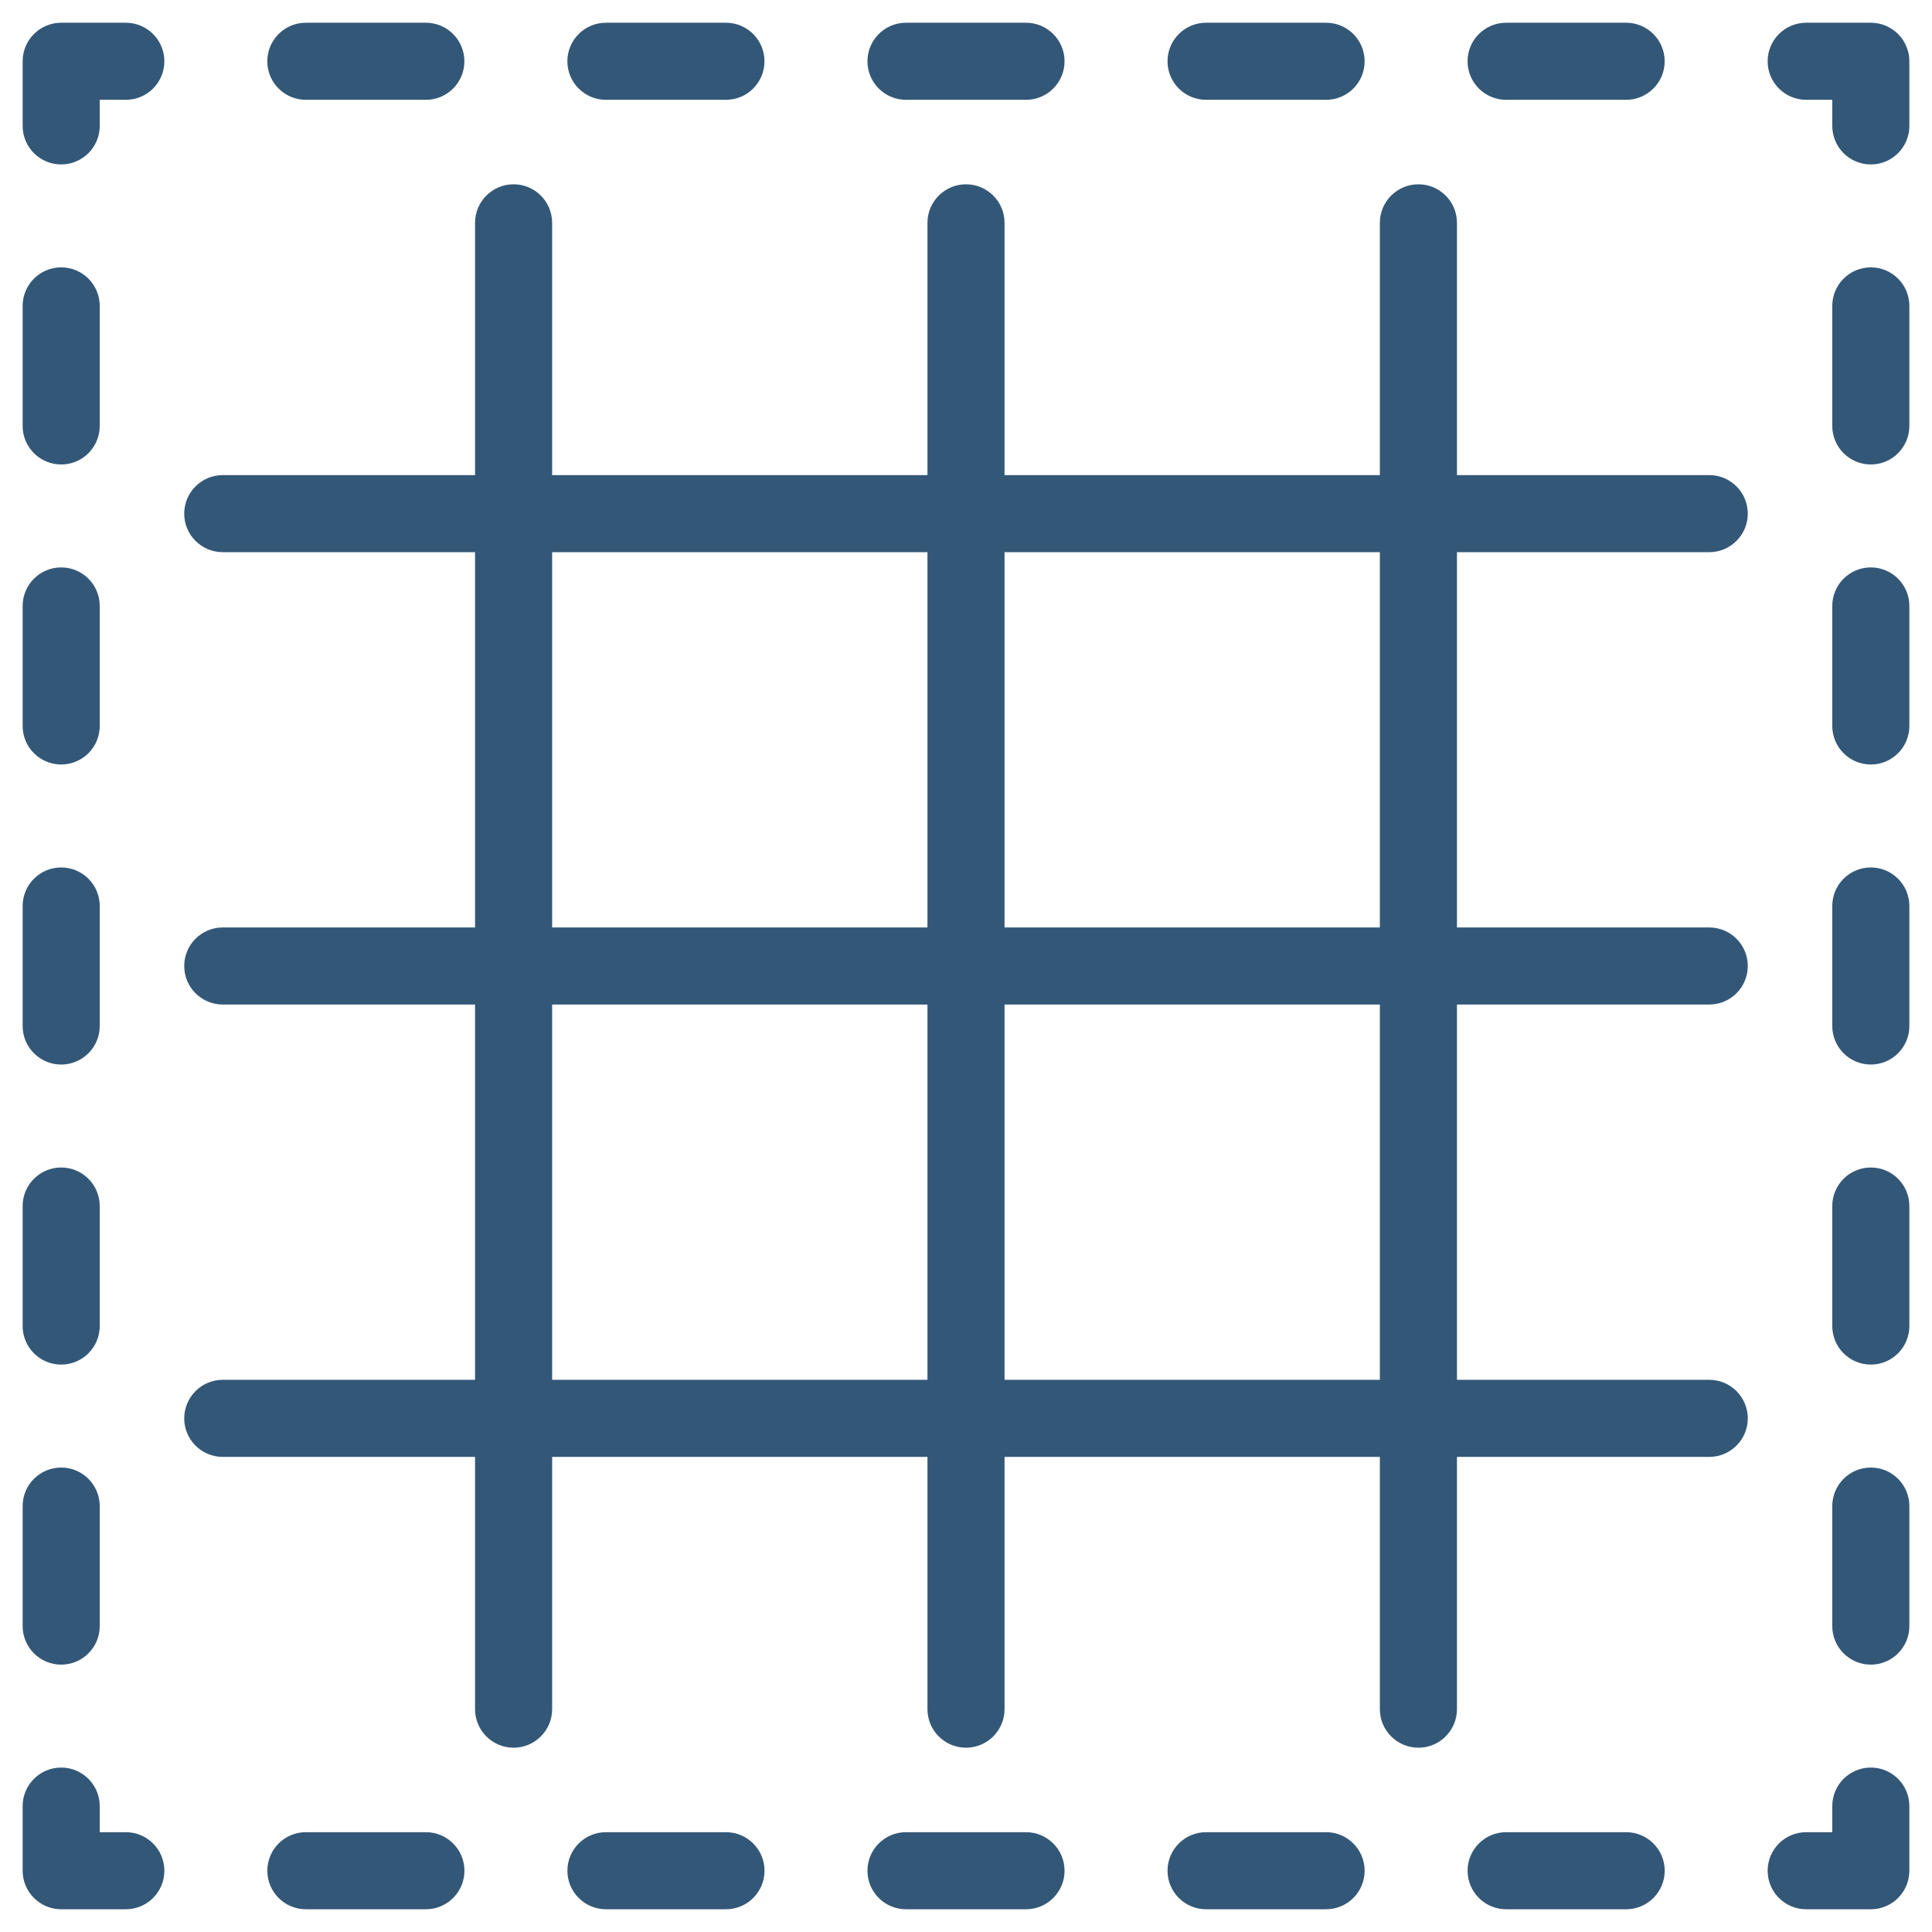
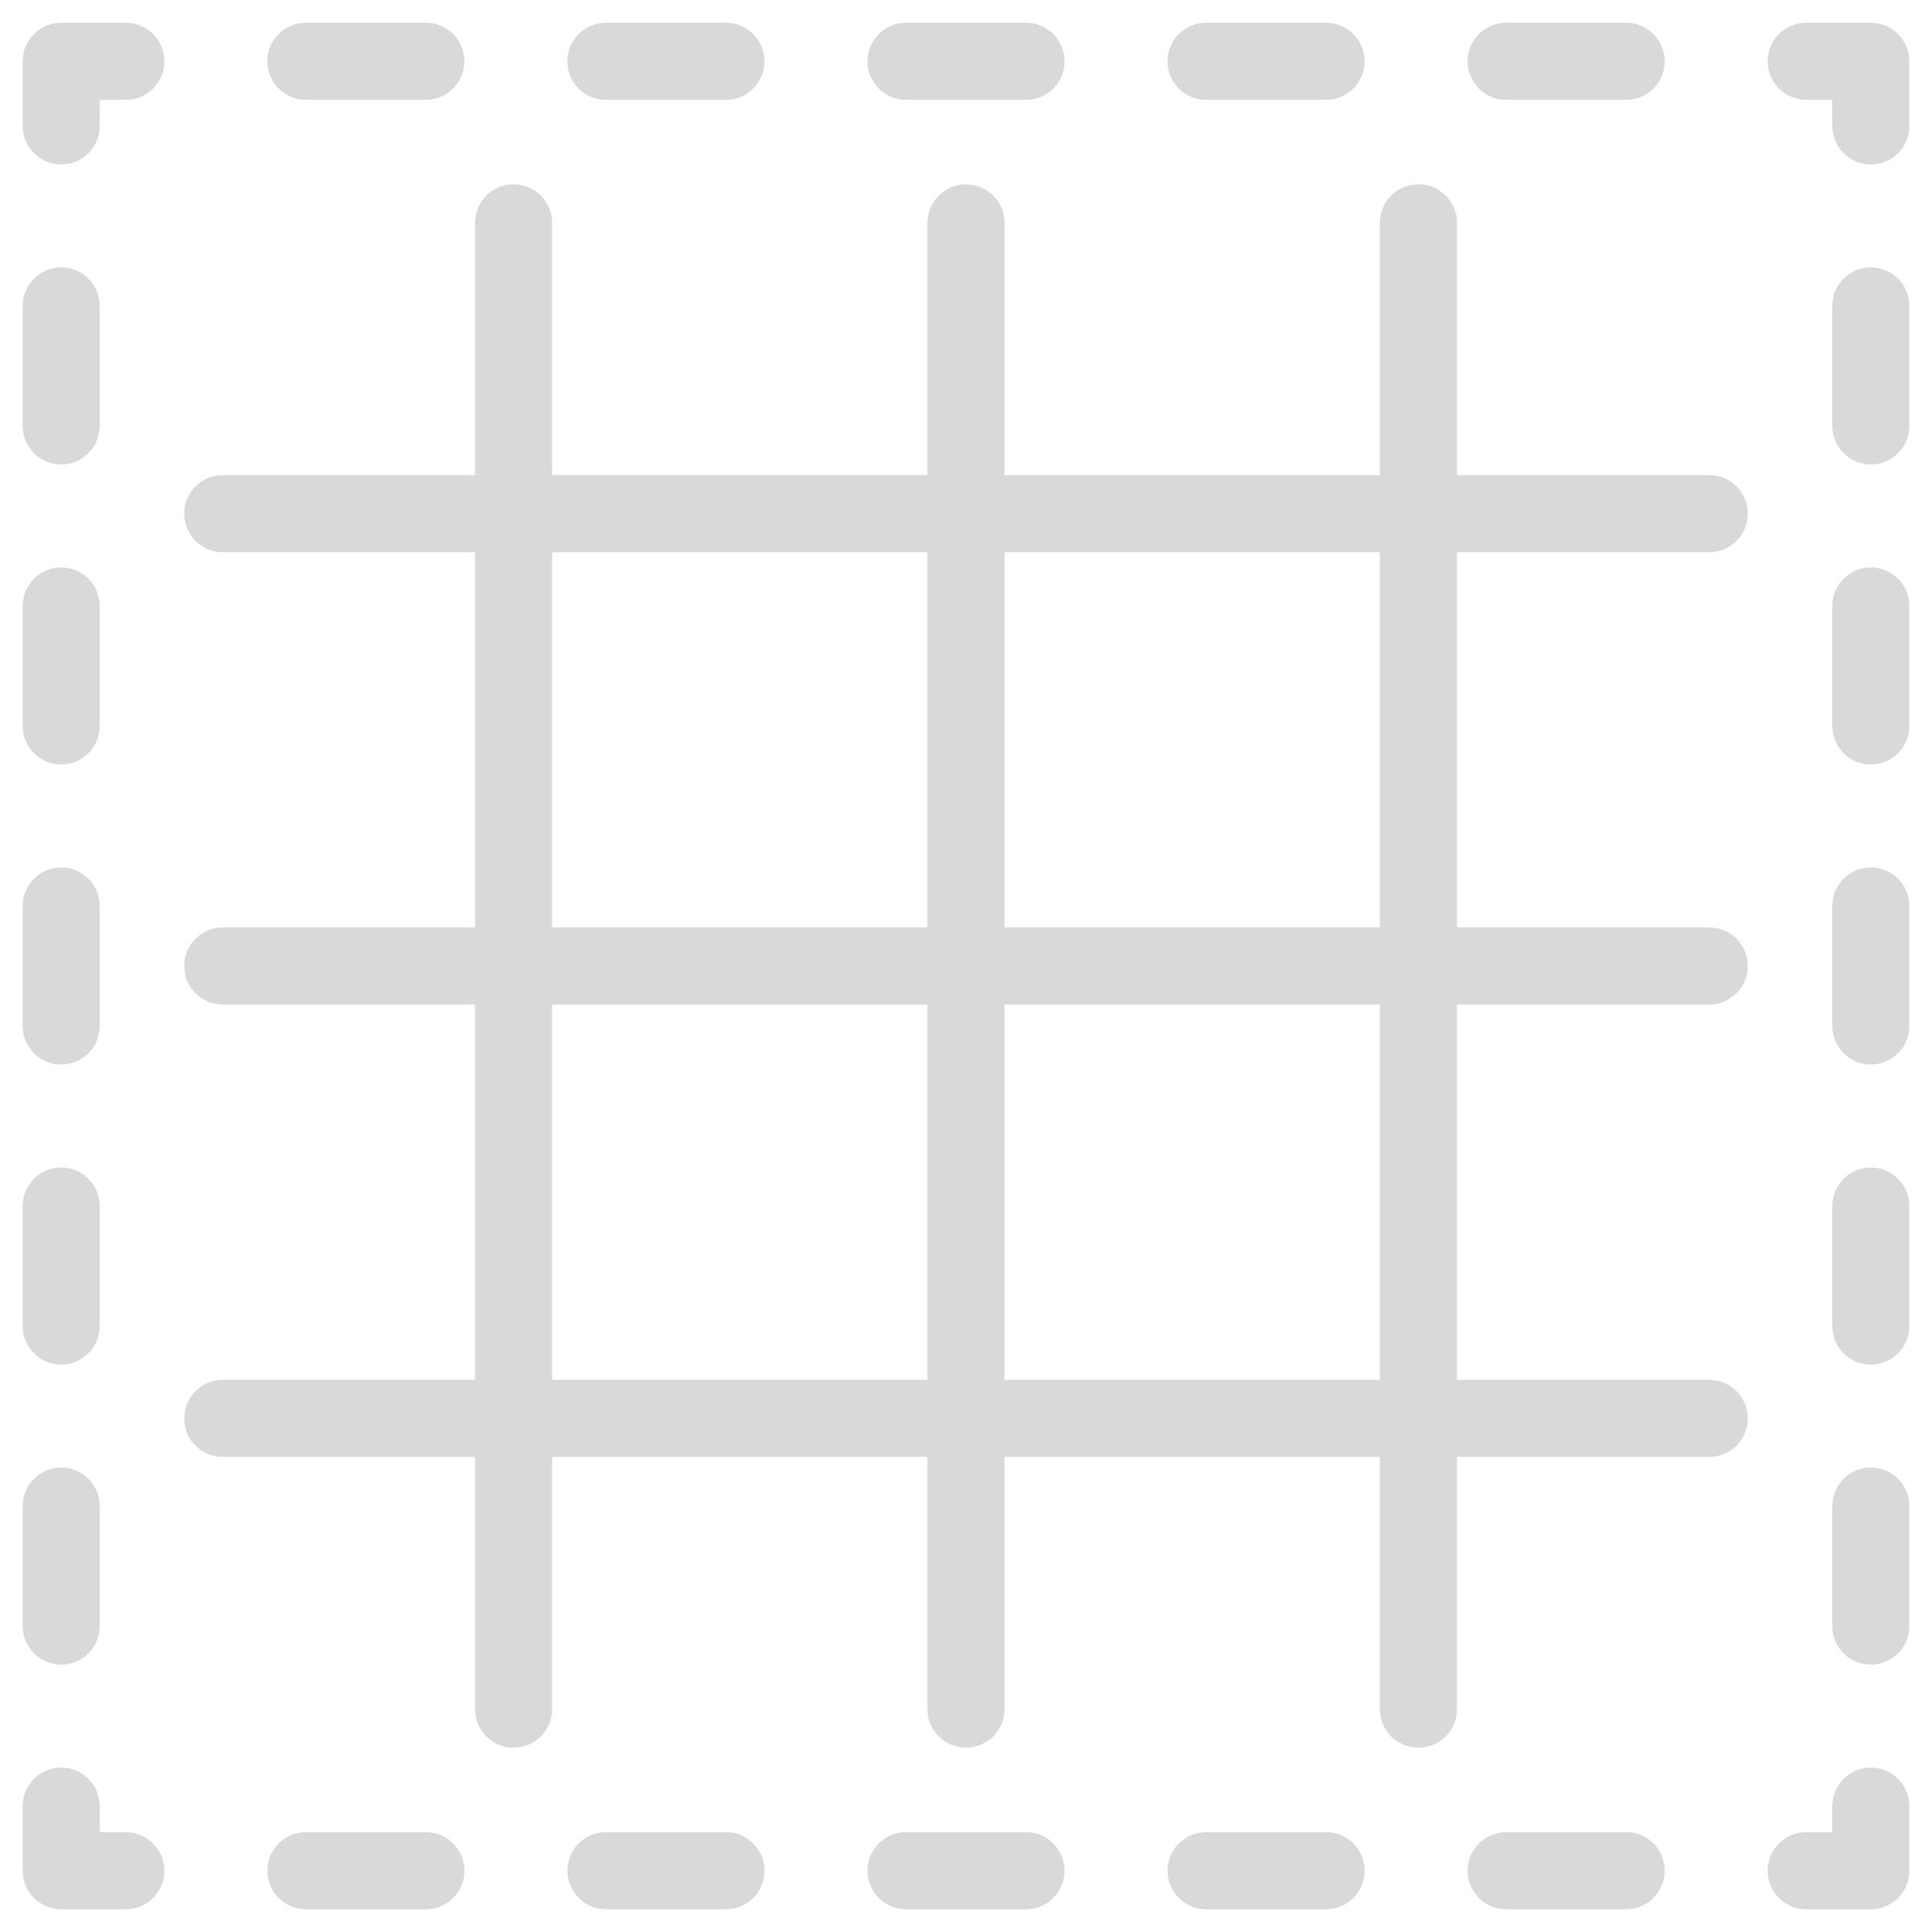
<svg xmlns="http://www.w3.org/2000/svg" version="1.1" id="Capa_1" x="0px" y="0px" viewBox="0 0 512 512" style="enable-background:new 0 0 512 512;" xml:space="preserve" width="512px" height="512px">
  <defs id="defs183" />
-   <g id="g1066" style="fill:#335777;fill-opacity:1;stroke:#335777;stroke-width:3.402;stroke-miterlimit:4;stroke-dasharray:none;stroke-opacity:1" transform="matrix(0.9701147,0,0,0.9700149,7.651127,7.675221)">
-     <g id="g6" style="fill:#335777;fill-opacity:1;stroke:#335777;stroke-width:3.402;stroke-miterlimit:4;stroke-dasharray:none;stroke-opacity:1">
-       <g id="g4" style="fill:#335777;fill-opacity:1;stroke:#335777;stroke-width:3.402;stroke-miterlimit:4;stroke-dasharray:none;stroke-opacity:1">
-         <path id="path2" d="m 503.172,476.69 c -4.873,0 -8.828,3.955 -8.828,8.828 v 8.828 h -8.828 c -4.873,0 -8.828,3.955 -8.828,8.828 0,4.873 3.955,8.828 8.828,8.828 h 17.655 c 4.873,0 8.828,-3.955 8.828,-8.828 v -17.655 c 10e-4,-4.875 -3.954,-8.829 -8.827,-8.829 z" style="fill:#335777;fill-opacity:1;stroke:#335777;stroke-width:3.402;stroke-miterlimit:4;stroke-dasharray:none;stroke-opacity:1" />
+   <g id="g1066" style="fill:#D9D9D9;fill-opacity:1;stroke:#D9D9D9;stroke-width:3.402;stroke-miterlimit:4;stroke-dasharray:none;stroke-opacity:1" transform="matrix(0.9701147,0,0,0.9700149,7.651127,7.675221)">
+     <g id="g6" style="fill:#D9D9D9;fill-opacity:1;stroke:#D9D9D9;stroke-width:3.402;stroke-miterlimit:4;stroke-dasharray:none;stroke-opacity:1">
+       <g id="g4" style="fill:#D9D9D9;fill-opacity:1;stroke:#D9D9D9;stroke-width:3.402;stroke-miterlimit:4;stroke-dasharray:none;stroke-opacity:1">
+         <path id="path2" d="m 503.172,476.69 c -4.873,0 -8.828,3.955 -8.828,8.828 v 8.828 h -8.828 c -4.873,0 -8.828,3.955 -8.828,8.828 0,4.873 3.955,8.828 8.828,8.828 h 17.655 c 4.873,0 8.828,-3.955 8.828,-8.828 v -17.655 c 10e-4,-4.875 -3.954,-8.829 -8.827,-8.829 z" style="fill:#D9D9D9;fill-opacity:1;stroke:#D9D9D9;stroke-width:3.402;stroke-miterlimit:4;stroke-dasharray:none;stroke-opacity:1" />
      </g>
    </g>
-     <g id="g16" style="fill:#335777;fill-opacity:1;stroke:#335777;stroke-width:3.402;stroke-miterlimit:4;stroke-dasharray:none;stroke-opacity:1">
-       <g id="g14" style="fill:#335777;fill-opacity:1;stroke:#335777;stroke-width:3.402;stroke-miterlimit:4;stroke-dasharray:none;stroke-opacity:1">
-         <g id="g12" style="fill:#335777;fill-opacity:1;stroke:#335777;stroke-width:3.402;stroke-miterlimit:4;stroke-dasharray:none;stroke-opacity:1">
-           <path id="path8" d="M 354.366,494.345 H 321.58 c -4.873,0 -8.828,3.955 -8.828,8.828 0,4.873 3.955,8.827 8.828,8.827 h 32.786 c 4.873,0 8.828,-3.955 8.828,-8.828 0,-4.873 -3.955,-8.827 -8.828,-8.827 z" style="fill:#335777;fill-opacity:1;stroke:#335777;stroke-width:3.402;stroke-miterlimit:4;stroke-dasharray:none;stroke-opacity:1" />
-           <path id="path10" d="m 436.339,494.345 h -32.786 c -4.873,0 -8.828,3.955 -8.828,8.828 0,4.873 3.955,8.827 8.828,8.827 h 32.786 c 4.873,0 8.828,-3.955 8.828,-8.828 0,-4.873 -3.955,-8.827 -8.828,-8.827 z" style="fill:#335777;fill-opacity:1;stroke:#335777;stroke-width:3.402;stroke-miterlimit:4;stroke-dasharray:none;stroke-opacity:1" />
+     <g id="g16" style="fill:#D9D9D9;fill-opacity:1;stroke:#D9D9D9;stroke-width:3.402;stroke-miterlimit:4;stroke-dasharray:none;stroke-opacity:1">
+       <g id="g14" style="fill:#D9D9D9;fill-opacity:1;stroke:#D9D9D9;stroke-width:3.402;stroke-miterlimit:4;stroke-dasharray:none;stroke-opacity:1">
+         <g id="g12" style="fill:#D9D9D9;fill-opacity:1;stroke:#D9D9D9;stroke-width:3.402;stroke-miterlimit:4;stroke-dasharray:none;stroke-opacity:1">
+           <path id="path8" d="M 354.366,494.345 H 321.58 c -4.873,0 -8.828,3.955 -8.828,8.828 0,4.873 3.955,8.827 8.828,8.827 h 32.786 c 4.873,0 8.828,-3.955 8.828,-8.828 0,-4.873 -3.955,-8.827 -8.828,-8.827 z" style="fill:#D9D9D9;fill-opacity:1;stroke:#D9D9D9;stroke-width:3.402;stroke-miterlimit:4;stroke-dasharray:none;stroke-opacity:1" />
+           <path id="path10" d="m 436.339,494.345 h -32.786 c -4.873,0 -8.828,3.955 -8.828,8.828 0,4.873 3.955,8.827 8.828,8.827 h 32.786 c 4.873,0 8.828,-3.955 8.828,-8.828 0,-4.873 -3.955,-8.827 -8.828,-8.827 z" style="fill:#D9D9D9;fill-opacity:1;stroke:#D9D9D9;stroke-width:3.402;stroke-miterlimit:4;stroke-dasharray:none;stroke-opacity:1" />
        </g>
      </g>
    </g>
-     <g id="g28" style="fill:#335777;fill-opacity:1;stroke:#335777;stroke-width:3.402;stroke-miterlimit:4;stroke-dasharray:none;stroke-opacity:1">
-       <g id="g26" style="fill:#335777;fill-opacity:1;stroke:#335777;stroke-width:3.402;stroke-miterlimit:4;stroke-dasharray:none;stroke-opacity:1">
-         <g id="g24" style="fill:#335777;fill-opacity:1;stroke:#335777;stroke-width:3.402;stroke-miterlimit:4;stroke-dasharray:none;stroke-opacity:1">
-           <path id="path18" d="M 108.456,494.345 H 75.67 c -4.873,0 -8.828,3.955 -8.828,8.828 0,4.873 3.955,8.827 8.828,8.827 h 32.786 c 4.873,0 8.828,-3.955 8.828,-8.828 0,-4.873 -3.955,-8.827 -8.828,-8.827 z" style="fill:#335777;fill-opacity:1;stroke:#335777;stroke-width:3.402;stroke-miterlimit:4;stroke-dasharray:none;stroke-opacity:1" />
-           <path id="path20" d="m 190.429,494.345 h -32.786 c -4.873,0 -8.828,3.955 -8.828,8.828 0,4.873 3.955,8.827 8.828,8.827 h 32.786 c 4.873,0 8.828,-3.955 8.828,-8.828 0,-4.873 -3.955,-8.827 -8.828,-8.827 z" style="fill:#335777;fill-opacity:1;stroke:#335777;stroke-width:3.402;stroke-miterlimit:4;stroke-dasharray:none;stroke-opacity:1" />
-           <path id="path22" d="m 272.393,494.345 h -32.786 c -4.873,0 -8.828,3.955 -8.828,8.828 0,4.873 3.955,8.828 8.828,8.828 h 32.786 c 4.882,0 8.828,-3.955 8.828,-8.828 0,-4.873 -3.955,-8.828 -8.828,-8.828 z" style="fill:#335777;fill-opacity:1;stroke:#335777;stroke-width:3.402;stroke-miterlimit:4;stroke-dasharray:none;stroke-opacity:1" />
+     <g id="g28" style="fill:#D9D9D9;fill-opacity:1;stroke:#D9D9D9;stroke-width:3.402;stroke-miterlimit:4;stroke-dasharray:none;stroke-opacity:1">
+       <g id="g26" style="fill:#D9D9D9;fill-opacity:1;stroke:#D9D9D9;stroke-width:3.402;stroke-miterlimit:4;stroke-dasharray:none;stroke-opacity:1">
+         <g id="g24" style="fill:#D9D9D9;fill-opacity:1;stroke:#D9D9D9;stroke-width:3.402;stroke-miterlimit:4;stroke-dasharray:none;stroke-opacity:1">
+           <path id="path18" d="M 108.456,494.345 H 75.67 c -4.873,0 -8.828,3.955 -8.828,8.828 0,4.873 3.955,8.827 8.828,8.827 h 32.786 c 4.873,0 8.828,-3.955 8.828,-8.828 0,-4.873 -3.955,-8.827 -8.828,-8.827 z" style="fill:#D9D9D9;fill-opacity:1;stroke:#D9D9D9;stroke-width:3.402;stroke-miterlimit:4;stroke-dasharray:none;stroke-opacity:1" />
+           <path id="path20" d="m 190.429,494.345 h -32.786 c -4.873,0 -8.828,3.955 -8.828,8.828 0,4.873 3.955,8.827 8.828,8.827 h 32.786 c 4.873,0 8.828,-3.955 8.828,-8.828 0,-4.873 -3.955,-8.827 -8.828,-8.827 z" style="fill:#D9D9D9;fill-opacity:1;stroke:#D9D9D9;stroke-width:3.402;stroke-miterlimit:4;stroke-dasharray:none;stroke-opacity:1" />
+           <path id="path22" d="m 272.393,494.345 h -32.786 c -4.873,0 -8.828,3.955 -8.828,8.828 0,4.873 3.955,8.828 8.828,8.828 h 32.786 c 4.882,0 8.828,-3.955 8.828,-8.828 0,-4.873 -3.955,-8.828 -8.828,-8.828 z" style="fill:#D9D9D9;fill-opacity:1;stroke:#D9D9D9;stroke-width:3.402;stroke-miterlimit:4;stroke-dasharray:none;stroke-opacity:1" />
        </g>
      </g>
    </g>
-     <g id="g34" style="fill:#335777;fill-opacity:1;stroke:#335777;stroke-width:3.402;stroke-miterlimit:4;stroke-dasharray:none;stroke-opacity:1">
-       <g id="g32" style="fill:#335777;fill-opacity:1;stroke:#335777;stroke-width:3.402;stroke-miterlimit:4;stroke-dasharray:none;stroke-opacity:1">
-         <path id="path30" d="m 26.483,494.345 h -8.828 v -8.828 c 0,-4.873 -3.955,-8.828 -8.828,-8.828 -4.873,0 -8.828,3.955 -8.828,8.828 v 17.655 C 0,508.045 3.955,512 8.828,512 h 17.655 c 4.873,0 8.828,-3.955 8.828,-8.828 0,-4.873 -3.955,-8.827 -8.828,-8.827 z" style="fill:#335777;fill-opacity:1;stroke:#335777;stroke-width:3.402;stroke-miterlimit:4;stroke-dasharray:none;stroke-opacity:1" />
+     <g id="g34" style="fill:#D9D9D9;fill-opacity:1;stroke:#D9D9D9;stroke-width:3.402;stroke-miterlimit:4;stroke-dasharray:none;stroke-opacity:1">
+       <g id="g32" style="fill:#D9D9D9;fill-opacity:1;stroke:#D9D9D9;stroke-width:3.402;stroke-miterlimit:4;stroke-dasharray:none;stroke-opacity:1">
+         <path id="path30" d="m 26.483,494.345 h -8.828 v -8.828 c 0,-4.873 -3.955,-8.828 -8.828,-8.828 -4.873,0 -8.828,3.955 -8.828,8.828 v 17.655 C 0,508.045 3.955,512 8.828,512 h 17.655 c 4.873,0 8.828,-3.955 8.828,-8.828 0,-4.873 -3.955,-8.827 -8.828,-8.827 z" style="fill:#D9D9D9;fill-opacity:1;stroke:#D9D9D9;stroke-width:3.402;stroke-miterlimit:4;stroke-dasharray:none;stroke-opacity:1" />
      </g>
    </g>
-     <g id="g44" style="fill:#335777;fill-opacity:1;stroke:#335777;stroke-width:3.402;stroke-miterlimit:4;stroke-dasharray:none;stroke-opacity:1">
-       <g id="g42" style="fill:#335777;fill-opacity:1;stroke:#335777;stroke-width:3.402;stroke-miterlimit:4;stroke-dasharray:none;stroke-opacity:1">
-         <g id="g40" style="fill:#335777;fill-opacity:1;stroke:#335777;stroke-width:3.402;stroke-miterlimit:4;stroke-dasharray:none;stroke-opacity:1">
-           <path id="path36" d="M 8.828,394.726 C 3.955,394.726 0,398.681 0,403.554 v 32.786 c 0,4.873 3.955,8.828 8.828,8.828 4.873,0 8.828,-3.955 8.828,-8.828 V 403.554 C 17.655,398.68 13.7,394.726 8.828,394.726 Z" style="fill:#335777;fill-opacity:1;stroke:#335777;stroke-width:3.402;stroke-miterlimit:4;stroke-dasharray:none;stroke-opacity:1" />
-           <path id="path38" d="M 8.828,312.753 C 3.955,312.753 0,316.708 0,321.581 v 32.786 c 0,4.873 3.955,8.828 8.828,8.828 4.873,0 8.828,-3.955 8.828,-8.828 V 321.58 c -10e-4,-4.873 -3.956,-8.827 -8.828,-8.827 z" style="fill:#335777;fill-opacity:1;stroke:#335777;stroke-width:3.402;stroke-miterlimit:4;stroke-dasharray:none;stroke-opacity:1" />
+     <g id="g44" style="fill:#D9D9D9;fill-opacity:1;stroke:#D9D9D9;stroke-width:3.402;stroke-miterlimit:4;stroke-dasharray:none;stroke-opacity:1">
+       <g id="g42" style="fill:#D9D9D9;fill-opacity:1;stroke:#D9D9D9;stroke-width:3.402;stroke-miterlimit:4;stroke-dasharray:none;stroke-opacity:1">
+         <g id="g40" style="fill:#D9D9D9;fill-opacity:1;stroke:#D9D9D9;stroke-width:3.402;stroke-miterlimit:4;stroke-dasharray:none;stroke-opacity:1">
+           <path id="path36" d="M 8.828,394.726 C 3.955,394.726 0,398.681 0,403.554 v 32.786 c 0,4.873 3.955,8.828 8.828,8.828 4.873,0 8.828,-3.955 8.828,-8.828 V 403.554 C 17.655,398.68 13.7,394.726 8.828,394.726 Z" style="fill:#D9D9D9;fill-opacity:1;stroke:#D9D9D9;stroke-width:3.402;stroke-miterlimit:4;stroke-dasharray:none;stroke-opacity:1" />
+           <path id="path38" d="M 8.828,312.753 C 3.955,312.753 0,316.708 0,321.581 v 32.786 c 0,4.873 3.955,8.828 8.828,8.828 4.873,0 8.828,-3.955 8.828,-8.828 V 321.58 c -10e-4,-4.873 -3.956,-8.827 -8.828,-8.827 z" style="fill:#D9D9D9;fill-opacity:1;stroke:#D9D9D9;stroke-width:3.402;stroke-miterlimit:4;stroke-dasharray:none;stroke-opacity:1" />
        </g>
      </g>
    </g>
-     <g id="g56" style="fill:#335777;fill-opacity:1;stroke:#335777;stroke-width:3.402;stroke-miterlimit:4;stroke-dasharray:none;stroke-opacity:1">
-       <g id="g54" style="fill:#335777;fill-opacity:1;stroke:#335777;stroke-width:3.402;stroke-miterlimit:4;stroke-dasharray:none;stroke-opacity:1">
-         <g id="g52" style="fill:#335777;fill-opacity:1;stroke:#335777;stroke-width:3.402;stroke-miterlimit:4;stroke-dasharray:none;stroke-opacity:1">
-           <path id="path46" d="M 8.828,230.78 C 3.955,230.78 0,234.735 0,239.608 v 32.786 c 0,4.873 3.955,8.828 8.828,8.828 4.873,0 8.828,-3.955 8.828,-8.828 V 239.608 C 17.655,234.734 13.7,230.78 8.828,230.78 Z" style="fill:#335777;fill-opacity:1;stroke:#335777;stroke-width:3.402;stroke-miterlimit:4;stroke-dasharray:none;stroke-opacity:1" />
-           <path id="path48" d="M 8.828,66.834 C 3.955,66.834 0,70.788 0,75.661 v 32.794 c 0,4.873 3.955,8.828 8.828,8.828 4.873,0 8.828,-3.955 8.828,-8.836 V 75.661 C 17.655,70.788 13.7,66.834 8.828,66.834 Z" style="fill:#335777;fill-opacity:1;stroke:#335777;stroke-width:3.402;stroke-miterlimit:4;stroke-dasharray:none;stroke-opacity:1" />
-           <path id="path50" d="M 8.828,148.807 C 3.955,148.807 0,152.762 0,157.635 v 32.786 c 0,4.873 3.955,8.828 8.828,8.828 4.873,0 8.828,-3.946 8.828,-8.828 v -32.786 c -10e-4,-4.874 -3.956,-8.828 -8.828,-8.828 z" style="fill:#335777;fill-opacity:1;stroke:#335777;stroke-width:3.402;stroke-miterlimit:4;stroke-dasharray:none;stroke-opacity:1" />
+     <g id="g56" style="fill:#D9D9D9;fill-opacity:1;stroke:#D9D9D9;stroke-width:3.402;stroke-miterlimit:4;stroke-dasharray:none;stroke-opacity:1">
+       <g id="g54" style="fill:#D9D9D9;fill-opacity:1;stroke:#D9D9D9;stroke-width:3.402;stroke-miterlimit:4;stroke-dasharray:none;stroke-opacity:1">
+         <g id="g52" style="fill:#D9D9D9;fill-opacity:1;stroke:#D9D9D9;stroke-width:3.402;stroke-miterlimit:4;stroke-dasharray:none;stroke-opacity:1">
+           <path id="path46" d="M 8.828,230.78 C 3.955,230.78 0,234.735 0,239.608 v 32.786 c 0,4.873 3.955,8.828 8.828,8.828 4.873,0 8.828,-3.955 8.828,-8.828 V 239.608 C 17.655,234.734 13.7,230.78 8.828,230.78 Z" style="fill:#D9D9D9;fill-opacity:1;stroke:#D9D9D9;stroke-width:3.402;stroke-miterlimit:4;stroke-dasharray:none;stroke-opacity:1" />
+           <path id="path48" d="M 8.828,66.834 C 3.955,66.834 0,70.788 0,75.661 v 32.794 c 0,4.873 3.955,8.828 8.828,8.828 4.873,0 8.828,-3.955 8.828,-8.836 V 75.661 C 17.655,70.788 13.7,66.834 8.828,66.834 Z" style="fill:#D9D9D9;fill-opacity:1;stroke:#D9D9D9;stroke-width:3.402;stroke-miterlimit:4;stroke-dasharray:none;stroke-opacity:1" />
+           <path id="path50" d="M 8.828,148.807 C 3.955,148.807 0,152.762 0,157.635 v 32.786 c 0,4.873 3.955,8.828 8.828,8.828 4.873,0 8.828,-3.946 8.828,-8.828 v -32.786 c -10e-4,-4.874 -3.956,-8.828 -8.828,-8.828 z" style="fill:#D9D9D9;fill-opacity:1;stroke:#D9D9D9;stroke-width:3.402;stroke-miterlimit:4;stroke-dasharray:none;stroke-opacity:1" />
        </g>
      </g>
    </g>
-     <g id="g62" style="fill:#335777;fill-opacity:1;stroke:#335777;stroke-width:3.402;stroke-miterlimit:4;stroke-dasharray:none;stroke-opacity:1">
-       <g id="g60" style="fill:#335777;fill-opacity:1;stroke:#335777;stroke-width:3.402;stroke-miterlimit:4;stroke-dasharray:none;stroke-opacity:1">
-         <path id="path58" d="M 26.483,0 H 8.828 C 3.955,0 0,3.955 0,8.828 v 17.655 c 0,4.873 3.955,8.828 8.828,8.828 4.873,0 8.828,-3.955 8.828,-8.828 v -8.828 h 8.828 c 4.873,0 8.828,-3.955 8.828,-8.828 C 35.31,3.955 31.356,0 26.483,0 Z" style="fill:#335777;fill-opacity:1;stroke:#335777;stroke-width:3.402;stroke-miterlimit:4;stroke-dasharray:none;stroke-opacity:1" />
+     <g id="g62" style="fill:#D9D9D9;fill-opacity:1;stroke:#D9D9D9;stroke-width:3.402;stroke-miterlimit:4;stroke-dasharray:none;stroke-opacity:1">
+       <g id="g60" style="fill:#D9D9D9;fill-opacity:1;stroke:#D9D9D9;stroke-width:3.402;stroke-miterlimit:4;stroke-dasharray:none;stroke-opacity:1">
+         <path id="path58" d="M 26.483,0 H 8.828 C 3.955,0 0,3.955 0,8.828 v 17.655 c 0,4.873 3.955,8.828 8.828,8.828 4.873,0 8.828,-3.955 8.828,-8.828 v -8.828 h 8.828 c 4.873,0 8.828,-3.955 8.828,-8.828 C 35.31,3.955 31.356,0 26.483,0 Z" style="fill:#D9D9D9;fill-opacity:1;stroke:#D9D9D9;stroke-width:3.402;stroke-miterlimit:4;stroke-dasharray:none;stroke-opacity:1" />
      </g>
    </g>
-     <g id="g72" style="fill:#335777;fill-opacity:1;stroke:#335777;stroke-width:3.402;stroke-miterlimit:4;stroke-dasharray:none;stroke-opacity:1">
-       <g id="g70" style="fill:#335777;fill-opacity:1;stroke:#335777;stroke-width:3.402;stroke-miterlimit:4;stroke-dasharray:none;stroke-opacity:1">
-         <g id="g68" style="fill:#335777;fill-opacity:1;stroke:#335777;stroke-width:3.402;stroke-miterlimit:4;stroke-dasharray:none;stroke-opacity:1">
-           <path id="path64" d="M 108.447,0 H 75.661 c -4.873,0 -8.828,3.955 -8.828,8.828 0,4.873 3.955,8.828 8.828,8.828 h 32.794 c 4.873,0 8.819,-3.955 8.819,-8.828 C 117.274,3.955 113.32,0 108.447,0 Z" style="fill:#335777;fill-opacity:1;stroke:#335777;stroke-width:3.402;stroke-miterlimit:4;stroke-dasharray:none;stroke-opacity:1" />
-           <path id="path66" d="m 190.42,0 h -32.786 c -4.873,0 -8.828,3.955 -8.828,8.828 0,4.873 3.955,8.828 8.828,8.828 h 32.786 c 4.882,0 8.828,-3.955 8.828,-8.828 C 199.247,3.955 195.293,0 190.42,0 Z" style="fill:#335777;fill-opacity:1;stroke:#335777;stroke-width:3.402;stroke-miterlimit:4;stroke-dasharray:none;stroke-opacity:1" />
+     <g id="g72" style="fill:#D9D9D9;fill-opacity:1;stroke:#D9D9D9;stroke-width:3.402;stroke-miterlimit:4;stroke-dasharray:none;stroke-opacity:1">
+       <g id="g70" style="fill:#D9D9D9;fill-opacity:1;stroke:#D9D9D9;stroke-width:3.402;stroke-miterlimit:4;stroke-dasharray:none;stroke-opacity:1">
+         <g id="g68" style="fill:#D9D9D9;fill-opacity:1;stroke:#D9D9D9;stroke-width:3.402;stroke-miterlimit:4;stroke-dasharray:none;stroke-opacity:1">
+           <path id="path64" d="M 108.447,0 H 75.661 c -4.873,0 -8.828,3.955 -8.828,8.828 0,4.873 3.955,8.828 8.828,8.828 h 32.794 c 4.873,0 8.819,-3.955 8.819,-8.828 C 117.274,3.955 113.32,0 108.447,0 Z" style="fill:#D9D9D9;fill-opacity:1;stroke:#D9D9D9;stroke-width:3.402;stroke-miterlimit:4;stroke-dasharray:none;stroke-opacity:1" />
+           <path id="path66" d="m 190.42,0 h -32.786 c -4.873,0 -8.828,3.955 -8.828,8.828 0,4.873 3.955,8.828 8.828,8.828 h 32.786 c 4.882,0 8.828,-3.955 8.828,-8.828 C 199.247,3.955 195.293,0 190.42,0 Z" style="fill:#D9D9D9;fill-opacity:1;stroke:#D9D9D9;stroke-width:3.402;stroke-miterlimit:4;stroke-dasharray:none;stroke-opacity:1" />
        </g>
      </g>
    </g>
-     <g id="g84" style="fill:#335777;fill-opacity:1;stroke:#335777;stroke-width:3.402;stroke-miterlimit:4;stroke-dasharray:none;stroke-opacity:1">
-       <g id="g82" style="fill:#335777;fill-opacity:1;stroke:#335777;stroke-width:3.402;stroke-miterlimit:4;stroke-dasharray:none;stroke-opacity:1">
-         <g id="g80" style="fill:#335777;fill-opacity:1;stroke:#335777;stroke-width:3.402;stroke-miterlimit:4;stroke-dasharray:none;stroke-opacity:1">
-           <path id="path74" d="m 272.393,0 h -32.786 c -4.873,0 -8.828,3.955 -8.828,8.828 0,4.873 3.955,8.828 8.828,8.828 h 32.786 c 4.873,0 8.828,-3.955 8.828,-8.828 C 281.22,3.955 277.266,0 272.393,0 Z" style="fill:#335777;fill-opacity:1;stroke:#335777;stroke-width:3.402;stroke-miterlimit:4;stroke-dasharray:none;stroke-opacity:1" />
-           <path id="path76" d="m 436.33,0 h -32.786 c -4.873,0 -8.828,3.955 -8.828,8.828 0,4.873 3.955,8.828 8.828,8.828 h 32.786 c 4.873,0 8.828,-3.955 8.828,-8.828 C 445.158,3.955 441.203,0 436.33,0 Z" style="fill:#335777;fill-opacity:1;stroke:#335777;stroke-width:3.402;stroke-miterlimit:4;stroke-dasharray:none;stroke-opacity:1" />
-           <path id="path78" d="M 354.366,0 H 321.58 c -4.873,0 -8.828,3.955 -8.828,8.828 0,4.873 3.955,8.828 8.828,8.828 h 32.786 c 4.873,0 8.828,-3.955 8.828,-8.828 C 363.193,3.955 359.239,0 354.366,0 Z" style="fill:#335777;fill-opacity:1;stroke:#335777;stroke-width:3.402;stroke-miterlimit:4;stroke-dasharray:none;stroke-opacity:1" />
+     <g id="g84" style="fill:#D9D9D9;fill-opacity:1;stroke:#D9D9D9;stroke-width:3.402;stroke-miterlimit:4;stroke-dasharray:none;stroke-opacity:1">
+       <g id="g82" style="fill:#D9D9D9;fill-opacity:1;stroke:#D9D9D9;stroke-width:3.402;stroke-miterlimit:4;stroke-dasharray:none;stroke-opacity:1">
+         <g id="g80" style="fill:#D9D9D9;fill-opacity:1;stroke:#D9D9D9;stroke-width:3.402;stroke-miterlimit:4;stroke-dasharray:none;stroke-opacity:1">
+           <path id="path74" d="m 272.393,0 h -32.786 c -4.873,0 -8.828,3.955 -8.828,8.828 0,4.873 3.955,8.828 8.828,8.828 h 32.786 c 4.873,0 8.828,-3.955 8.828,-8.828 C 281.22,3.955 277.266,0 272.393,0 Z" style="fill:#D9D9D9;fill-opacity:1;stroke:#D9D9D9;stroke-width:3.402;stroke-miterlimit:4;stroke-dasharray:none;stroke-opacity:1" />
+           <path id="path76" d="m 436.33,0 h -32.786 c -4.873,0 -8.828,3.955 -8.828,8.828 0,4.873 3.955,8.828 8.828,8.828 h 32.786 c 4.873,0 8.828,-3.955 8.828,-8.828 C 445.158,3.955 441.203,0 436.33,0 Z" style="fill:#D9D9D9;fill-opacity:1;stroke:#D9D9D9;stroke-width:3.402;stroke-miterlimit:4;stroke-dasharray:none;stroke-opacity:1" />
+           <path id="path78" d="M 354.366,0 H 321.58 c -4.873,0 -8.828,3.955 -8.828,8.828 0,4.873 3.955,8.828 8.828,8.828 h 32.786 c 4.873,0 8.828,-3.955 8.828,-8.828 C 363.193,3.955 359.239,0 354.366,0 Z" style="fill:#D9D9D9;fill-opacity:1;stroke:#D9D9D9;stroke-width:3.402;stroke-miterlimit:4;stroke-dasharray:none;stroke-opacity:1" />
        </g>
      </g>
    </g>
-     <g id="g90" style="fill:#335777;fill-opacity:1;stroke:#335777;stroke-width:3.402;stroke-miterlimit:4;stroke-dasharray:none;stroke-opacity:1">
-       <g id="g88" style="fill:#335777;fill-opacity:1;stroke:#335777;stroke-width:3.402;stroke-miterlimit:4;stroke-dasharray:none;stroke-opacity:1">
-         <path id="path86" d="m 503.172,0 h -17.655 c -4.873,0 -8.828,3.955 -8.828,8.828 0,4.873 3.955,8.828 8.828,8.828 h 8.828 v 8.828 c 0,4.873 3.955,8.828 8.828,8.828 4.873,0 8.827,-3.956 8.827,-8.829 V 8.828 C 512,3.955 508.045,0 503.172,0 Z" style="fill:#335777;fill-opacity:1;stroke:#335777;stroke-width:3.402;stroke-miterlimit:4;stroke-dasharray:none;stroke-opacity:1" />
+     <g id="g90" style="fill:#D9D9D9;fill-opacity:1;stroke:#D9D9D9;stroke-width:3.402;stroke-miterlimit:4;stroke-dasharray:none;stroke-opacity:1">
+       <g id="g88" style="fill:#D9D9D9;fill-opacity:1;stroke:#D9D9D9;stroke-width:3.402;stroke-miterlimit:4;stroke-dasharray:none;stroke-opacity:1">
+         <path id="path86" d="m 503.172,0 h -17.655 c -4.873,0 -8.828,3.955 -8.828,8.828 0,4.873 3.955,8.828 8.828,8.828 h 8.828 v 8.828 c 0,4.873 3.955,8.828 8.828,8.828 4.873,0 8.827,-3.956 8.827,-8.829 V 8.828 C 512,3.955 508.045,0 503.172,0 Z" style="fill:#D9D9D9;fill-opacity:1;stroke:#D9D9D9;stroke-width:3.402;stroke-miterlimit:4;stroke-dasharray:none;stroke-opacity:1" />
      </g>
    </g>
-     <g id="g100" style="fill:#335777;fill-opacity:1;stroke:#335777;stroke-width:3.402;stroke-miterlimit:4;stroke-dasharray:none;stroke-opacity:1">
-       <g id="g98" style="fill:#335777;fill-opacity:1;stroke:#335777;stroke-width:3.402;stroke-miterlimit:4;stroke-dasharray:none;stroke-opacity:1">
-         <g id="g96" style="fill:#335777;fill-opacity:1;stroke:#335777;stroke-width:3.402;stroke-miterlimit:4;stroke-dasharray:none;stroke-opacity:1">
-           <path id="path92" d="m 503.172,148.807 c -4.873,0 -8.828,3.955 -8.828,8.828 v 32.786 c 0,4.873 3.955,8.828 8.828,8.828 4.873,0 8.828,-3.947 8.828,-8.829 v -32.786 c 0,-4.873 -3.955,-8.827 -8.828,-8.827 z" style="fill:#335777;fill-opacity:1;stroke:#335777;stroke-width:3.402;stroke-miterlimit:4;stroke-dasharray:none;stroke-opacity:1" />
-           <path id="path94" d="m 503.172,66.834 c -4.873,0 -8.828,3.955 -8.828,8.828 v 32.794 c 0,4.873 3.955,8.828 8.828,8.828 4.873,0 8.828,-3.955 8.828,-8.836 V 75.661 c 0,-4.873 -3.955,-8.827 -8.828,-8.827 z" style="fill:#335777;fill-opacity:1;stroke:#335777;stroke-width:3.402;stroke-miterlimit:4;stroke-dasharray:none;stroke-opacity:1" />
+     <g id="g100" style="fill:#D9D9D9;fill-opacity:1;stroke:#D9D9D9;stroke-width:3.402;stroke-miterlimit:4;stroke-dasharray:none;stroke-opacity:1">
+       <g id="g98" style="fill:#D9D9D9;fill-opacity:1;stroke:#D9D9D9;stroke-width:3.402;stroke-miterlimit:4;stroke-dasharray:none;stroke-opacity:1">
+         <g id="g96" style="fill:#D9D9D9;fill-opacity:1;stroke:#D9D9D9;stroke-width:3.402;stroke-miterlimit:4;stroke-dasharray:none;stroke-opacity:1">
+           <path id="path92" d="m 503.172,148.807 c -4.873,0 -8.828,3.955 -8.828,8.828 v 32.786 c 0,4.873 3.955,8.828 8.828,8.828 4.873,0 8.828,-3.947 8.828,-8.829 v -32.786 c 0,-4.873 -3.955,-8.827 -8.828,-8.827 z" style="fill:#D9D9D9;fill-opacity:1;stroke:#D9D9D9;stroke-width:3.402;stroke-miterlimit:4;stroke-dasharray:none;stroke-opacity:1" />
+           <path id="path94" d="m 503.172,66.834 c -4.873,0 -8.828,3.955 -8.828,8.828 v 32.794 c 0,4.873 3.955,8.828 8.828,8.828 4.873,0 8.828,-3.955 8.828,-8.836 V 75.661 c 0,-4.873 -3.955,-8.827 -8.828,-8.827 z" style="fill:#D9D9D9;fill-opacity:1;stroke:#D9D9D9;stroke-width:3.402;stroke-miterlimit:4;stroke-dasharray:none;stroke-opacity:1" />
        </g>
      </g>
    </g>
-     <g id="g112" style="fill:#335777;fill-opacity:1;stroke:#335777;stroke-width:3.402;stroke-miterlimit:4;stroke-dasharray:none;stroke-opacity:1">
-       <g id="g110" style="fill:#335777;fill-opacity:1;stroke:#335777;stroke-width:3.402;stroke-miterlimit:4;stroke-dasharray:none;stroke-opacity:1">
-         <g id="g108" style="fill:#335777;fill-opacity:1;stroke:#335777;stroke-width:3.402;stroke-miterlimit:4;stroke-dasharray:none;stroke-opacity:1">
-           <path id="path102" d="m 503.172,394.726 c -4.873,0 -8.828,3.955 -8.828,8.828 v 32.786 c 0,4.873 3.955,8.828 8.828,8.828 4.873,0 8.828,-3.955 8.828,-8.828 v -32.786 c 0,-4.874 -3.955,-8.828 -8.828,-8.828 z" style="fill:#335777;fill-opacity:1;stroke:#335777;stroke-width:3.402;stroke-miterlimit:4;stroke-dasharray:none;stroke-opacity:1" />
-           <path id="path104" d="m 503.172,230.78 c -4.873,0 -8.828,3.955 -8.828,8.828 v 32.786 c 0,4.873 3.955,8.828 8.828,8.828 4.873,0 8.828,-3.946 8.828,-8.828 v -32.786 c 0,-4.874 -3.955,-8.828 -8.828,-8.828 z" style="fill:#335777;fill-opacity:1;stroke:#335777;stroke-width:3.402;stroke-miterlimit:4;stroke-dasharray:none;stroke-opacity:1" />
-           <path id="path106" d="m 503.172,312.753 c -4.873,0 -8.828,3.955 -8.828,8.828 v 32.786 c 0,4.873 3.955,8.828 8.828,8.828 4.873,0 8.828,-3.955 8.828,-8.828 V 321.58 c 0,-4.873 -3.955,-8.827 -8.828,-8.827 z" style="fill:#335777;fill-opacity:1;stroke:#335777;stroke-width:3.402;stroke-miterlimit:4;stroke-dasharray:none;stroke-opacity:1" />
+     <g id="g112" style="fill:#D9D9D9;fill-opacity:1;stroke:#D9D9D9;stroke-width:3.402;stroke-miterlimit:4;stroke-dasharray:none;stroke-opacity:1">
+       <g id="g110" style="fill:#D9D9D9;fill-opacity:1;stroke:#D9D9D9;stroke-width:3.402;stroke-miterlimit:4;stroke-dasharray:none;stroke-opacity:1">
+         <g id="g108" style="fill:#D9D9D9;fill-opacity:1;stroke:#D9D9D9;stroke-width:3.402;stroke-miterlimit:4;stroke-dasharray:none;stroke-opacity:1">
+           <path id="path102" d="m 503.172,394.726 c -4.873,0 -8.828,3.955 -8.828,8.828 v 32.786 c 0,4.873 3.955,8.828 8.828,8.828 4.873,0 8.828,-3.955 8.828,-8.828 v -32.786 c 0,-4.874 -3.955,-8.828 -8.828,-8.828 z" style="fill:#D9D9D9;fill-opacity:1;stroke:#D9D9D9;stroke-width:3.402;stroke-miterlimit:4;stroke-dasharray:none;stroke-opacity:1" />
+           <path id="path104" d="m 503.172,230.78 c -4.873,0 -8.828,3.955 -8.828,8.828 v 32.786 c 0,4.873 3.955,8.828 8.828,8.828 4.873,0 8.828,-3.946 8.828,-8.828 v -32.786 c 0,-4.874 -3.955,-8.828 -8.828,-8.828 z" style="fill:#D9D9D9;fill-opacity:1;stroke:#D9D9D9;stroke-width:3.402;stroke-miterlimit:4;stroke-dasharray:none;stroke-opacity:1" />
+           <path id="path106" d="m 503.172,312.753 c -4.873,0 -8.828,3.955 -8.828,8.828 v 32.786 c 0,4.873 3.955,8.828 8.828,8.828 4.873,0 8.828,-3.955 8.828,-8.828 V 321.58 c 0,-4.873 -3.955,-8.827 -8.828,-8.827 z" style="fill:#D9D9D9;fill-opacity:1;stroke:#D9D9D9;stroke-width:3.402;stroke-miterlimit:4;stroke-dasharray:none;stroke-opacity:1" />
        </g>
      </g>
    </g>
-     <g id="g118" style="fill:#335777;fill-opacity:1;stroke:#335777;stroke-width:3.402;stroke-miterlimit:4;stroke-dasharray:none;stroke-opacity:1">
-       <g id="g116" style="fill:#335777;fill-opacity:1;stroke:#335777;stroke-width:3.402;stroke-miterlimit:4;stroke-dasharray:none;stroke-opacity:1">
-         <path id="path114" d="m 132.414,44.138 c -4.873,0 -8.828,3.955 -8.828,8.828 v 406.069 c 0,4.873 3.955,8.828 8.828,8.828 4.873,0 8.828,-3.955 8.828,-8.828 V 52.966 c -10e-4,-4.873 -3.955,-8.828 -8.828,-8.828 z" style="fill:#335777;fill-opacity:1;stroke:#335777;stroke-width:3.402;stroke-miterlimit:4;stroke-dasharray:none;stroke-opacity:1" />
+     <g id="g118" style="fill:#D9D9D9;fill-opacity:1;stroke:#D9D9D9;stroke-width:3.402;stroke-miterlimit:4;stroke-dasharray:none;stroke-opacity:1">
+       <g id="g116" style="fill:#D9D9D9;fill-opacity:1;stroke:#D9D9D9;stroke-width:3.402;stroke-miterlimit:4;stroke-dasharray:none;stroke-opacity:1">
+         <path id="path114" d="m 132.414,44.138 c -4.873,0 -8.828,3.955 -8.828,8.828 v 406.069 c 0,4.873 3.955,8.828 8.828,8.828 4.873,0 8.828,-3.955 8.828,-8.828 V 52.966 c -10e-4,-4.873 -3.955,-8.828 -8.828,-8.828 z" style="fill:#D9D9D9;fill-opacity:1;stroke:#D9D9D9;stroke-width:3.402;stroke-miterlimit:4;stroke-dasharray:none;stroke-opacity:1" />
      </g>
    </g>
-     <g id="g124" style="fill:#335777;fill-opacity:1;stroke:#335777;stroke-width:3.402;stroke-miterlimit:4;stroke-dasharray:none;stroke-opacity:1">
-       <g id="g122" style="fill:#335777;fill-opacity:1;stroke:#335777;stroke-width:3.402;stroke-miterlimit:4;stroke-dasharray:none;stroke-opacity:1">
-         <path id="path120" d="m 256,44.138 c -4.873,0 -8.828,3.955 -8.828,8.828 v 406.069 c 0,4.873 3.955,8.828 8.828,8.828 4.873,0 8.828,-3.955 8.828,-8.828 V 52.966 c 0,-4.873 -3.955,-8.828 -8.828,-8.828 z" style="fill:#335777;fill-opacity:1;stroke:#335777;stroke-width:3.402;stroke-miterlimit:4;stroke-dasharray:none;stroke-opacity:1" />
+     <g id="g124" style="fill:#D9D9D9;fill-opacity:1;stroke:#D9D9D9;stroke-width:3.402;stroke-miterlimit:4;stroke-dasharray:none;stroke-opacity:1">
+       <g id="g122" style="fill:#D9D9D9;fill-opacity:1;stroke:#D9D9D9;stroke-width:3.402;stroke-miterlimit:4;stroke-dasharray:none;stroke-opacity:1">
+         <path id="path120" d="m 256,44.138 c -4.873,0 -8.828,3.955 -8.828,8.828 v 406.069 c 0,4.873 3.955,8.828 8.828,8.828 4.873,0 8.828,-3.955 8.828,-8.828 V 52.966 c 0,-4.873 -3.955,-8.828 -8.828,-8.828 z" style="fill:#D9D9D9;fill-opacity:1;stroke:#D9D9D9;stroke-width:3.402;stroke-miterlimit:4;stroke-dasharray:none;stroke-opacity:1" />
      </g>
    </g>
-     <g id="g130" style="fill:#335777;fill-opacity:1;stroke:#335777;stroke-width:3.402;stroke-miterlimit:4;stroke-dasharray:none;stroke-opacity:1">
-       <g id="g128" style="fill:#335777;fill-opacity:1;stroke:#335777;stroke-width:3.402;stroke-miterlimit:4;stroke-dasharray:none;stroke-opacity:1">
-         <path id="path126" d="m 379.586,44.138 c -4.873,0 -8.828,3.955 -8.828,8.828 v 406.069 c 0,4.873 3.955,8.828 8.828,8.828 4.873,0 8.828,-3.955 8.828,-8.828 V 52.966 c 0,-4.873 -3.955,-8.828 -8.828,-8.828 z" style="fill:#335777;fill-opacity:1;stroke:#335777;stroke-width:3.402;stroke-miterlimit:4;stroke-dasharray:none;stroke-opacity:1" />
+     <g id="g130" style="fill:#D9D9D9;fill-opacity:1;stroke:#D9D9D9;stroke-width:3.402;stroke-miterlimit:4;stroke-dasharray:none;stroke-opacity:1">
+       <g id="g128" style="fill:#D9D9D9;fill-opacity:1;stroke:#D9D9D9;stroke-width:3.402;stroke-miterlimit:4;stroke-dasharray:none;stroke-opacity:1">
+         <path id="path126" d="m 379.586,44.138 c -4.873,0 -8.828,3.955 -8.828,8.828 v 406.069 c 0,4.873 3.955,8.828 8.828,8.828 4.873,0 8.828,-3.955 8.828,-8.828 V 52.966 c 0,-4.873 -3.955,-8.828 -8.828,-8.828 z" style="fill:#D9D9D9;fill-opacity:1;stroke:#D9D9D9;stroke-width:3.402;stroke-miterlimit:4;stroke-dasharray:none;stroke-opacity:1" />
      </g>
    </g>
-     <g id="g136" style="fill:#335777;fill-opacity:1;stroke:#335777;stroke-width:3.402;stroke-miterlimit:4;stroke-dasharray:none;stroke-opacity:1">
-       <g id="g134" style="fill:#335777;fill-opacity:1;stroke:#335777;stroke-width:3.402;stroke-miterlimit:4;stroke-dasharray:none;stroke-opacity:1">
-         <path id="path132" d="M 459.034,123.586 H 52.966 c -4.873,0 -8.828,3.955 -8.828,8.828 0,4.873 3.955,8.828 8.828,8.828 h 406.069 c 4.873,0 8.828,-3.955 8.828,-8.828 -10e-4,-4.873 -3.956,-8.828 -8.829,-8.828 z" style="fill:#335777;fill-opacity:1;stroke:#335777;stroke-width:3.402;stroke-miterlimit:4;stroke-dasharray:none;stroke-opacity:1" />
+     <g id="g136" style="fill:#D9D9D9;fill-opacity:1;stroke:#D9D9D9;stroke-width:3.402;stroke-miterlimit:4;stroke-dasharray:none;stroke-opacity:1">
+       <g id="g134" style="fill:#D9D9D9;fill-opacity:1;stroke:#D9D9D9;stroke-width:3.402;stroke-miterlimit:4;stroke-dasharray:none;stroke-opacity:1">
+         <path id="path132" d="M 459.034,123.586 H 52.966 c -4.873,0 -8.828,3.955 -8.828,8.828 0,4.873 3.955,8.828 8.828,8.828 h 406.069 c 4.873,0 8.828,-3.955 8.828,-8.828 -10e-4,-4.873 -3.956,-8.828 -8.829,-8.828 z" style="fill:#D9D9D9;fill-opacity:1;stroke:#D9D9D9;stroke-width:3.402;stroke-miterlimit:4;stroke-dasharray:none;stroke-opacity:1" />
      </g>
    </g>
-     <g id="g142" style="fill:#335777;fill-opacity:1;stroke:#335777;stroke-width:3.402;stroke-miterlimit:4;stroke-dasharray:none;stroke-opacity:1">
-       <g id="g140" style="fill:#335777;fill-opacity:1;stroke:#335777;stroke-width:3.402;stroke-miterlimit:4;stroke-dasharray:none;stroke-opacity:1">
-         <path id="path138" d="M 459.034,247.172 H 52.966 c -4.873,0 -8.828,3.955 -8.828,8.828 0,4.873 3.955,8.828 8.828,8.828 h 406.069 c 4.873,0 8.828,-3.955 8.828,-8.828 0,-4.873 -3.956,-8.828 -8.829,-8.828 z" style="fill:#335777;fill-opacity:1;stroke:#335777;stroke-width:3.402;stroke-miterlimit:4;stroke-dasharray:none;stroke-opacity:1" />
+     <g id="g142" style="fill:#D9D9D9;fill-opacity:1;stroke:#D9D9D9;stroke-width:3.402;stroke-miterlimit:4;stroke-dasharray:none;stroke-opacity:1">
+       <g id="g140" style="fill:#D9D9D9;fill-opacity:1;stroke:#D9D9D9;stroke-width:3.402;stroke-miterlimit:4;stroke-dasharray:none;stroke-opacity:1">
+         <path id="path138" d="M 459.034,247.172 H 52.966 c -4.873,0 -8.828,3.955 -8.828,8.828 0,4.873 3.955,8.828 8.828,8.828 h 406.069 c 4.873,0 8.828,-3.955 8.828,-8.828 0,-4.873 -3.956,-8.828 -8.829,-8.828 z" style="fill:#D9D9D9;fill-opacity:1;stroke:#D9D9D9;stroke-width:3.402;stroke-miterlimit:4;stroke-dasharray:none;stroke-opacity:1" />
      </g>
    </g>
-     <g id="g148" style="fill:#335777;fill-opacity:1;stroke:#335777;stroke-width:3.402;stroke-miterlimit:4;stroke-dasharray:none;stroke-opacity:1">
-       <g id="g146" style="fill:#335777;fill-opacity:1;stroke:#335777;stroke-width:3.402;stroke-miterlimit:4;stroke-dasharray:none;stroke-opacity:1">
-         <path id="path144" d="M 459.034,370.759 H 52.966 c -4.873,0 -8.828,3.955 -8.828,8.828 0,4.873 3.955,8.828 8.828,8.828 h 406.069 c 4.873,0 8.828,-3.955 8.828,-8.828 -10e-4,-4.874 -3.956,-8.828 -8.829,-8.828 z" style="fill:#335777;fill-opacity:1;stroke:#335777;stroke-width:3.402;stroke-miterlimit:4;stroke-dasharray:none;stroke-opacity:1" />
+     <g id="g148" style="fill:#D9D9D9;fill-opacity:1;stroke:#D9D9D9;stroke-width:3.402;stroke-miterlimit:4;stroke-dasharray:none;stroke-opacity:1">
+       <g id="g146" style="fill:#D9D9D9;fill-opacity:1;stroke:#D9D9D9;stroke-width:3.402;stroke-miterlimit:4;stroke-dasharray:none;stroke-opacity:1">
+         <path id="path144" d="M 459.034,370.759 H 52.966 c -4.873,0 -8.828,3.955 -8.828,8.828 0,4.873 3.955,8.828 8.828,8.828 h 406.069 c 4.873,0 8.828,-3.955 8.828,-8.828 -10e-4,-4.874 -3.956,-8.828 -8.829,-8.828 z" style="fill:#D9D9D9;fill-opacity:1;stroke:#D9D9D9;stroke-width:3.402;stroke-miterlimit:4;stroke-dasharray:none;stroke-opacity:1" />
      </g>
    </g>
  </g>
  <g id="g150" />
  <g id="g152" />
  <g id="g154" />
  <g id="g156" />
  <g id="g158" />
  <g id="g160" />
  <g id="g162" />
  <g id="g164" />
  <g id="g166" />
  <g id="g168" />
  <g id="g170" />
  <g id="g172" />
  <g id="g174" />
  <g id="g176" />
  <g id="g178" />
</svg>
